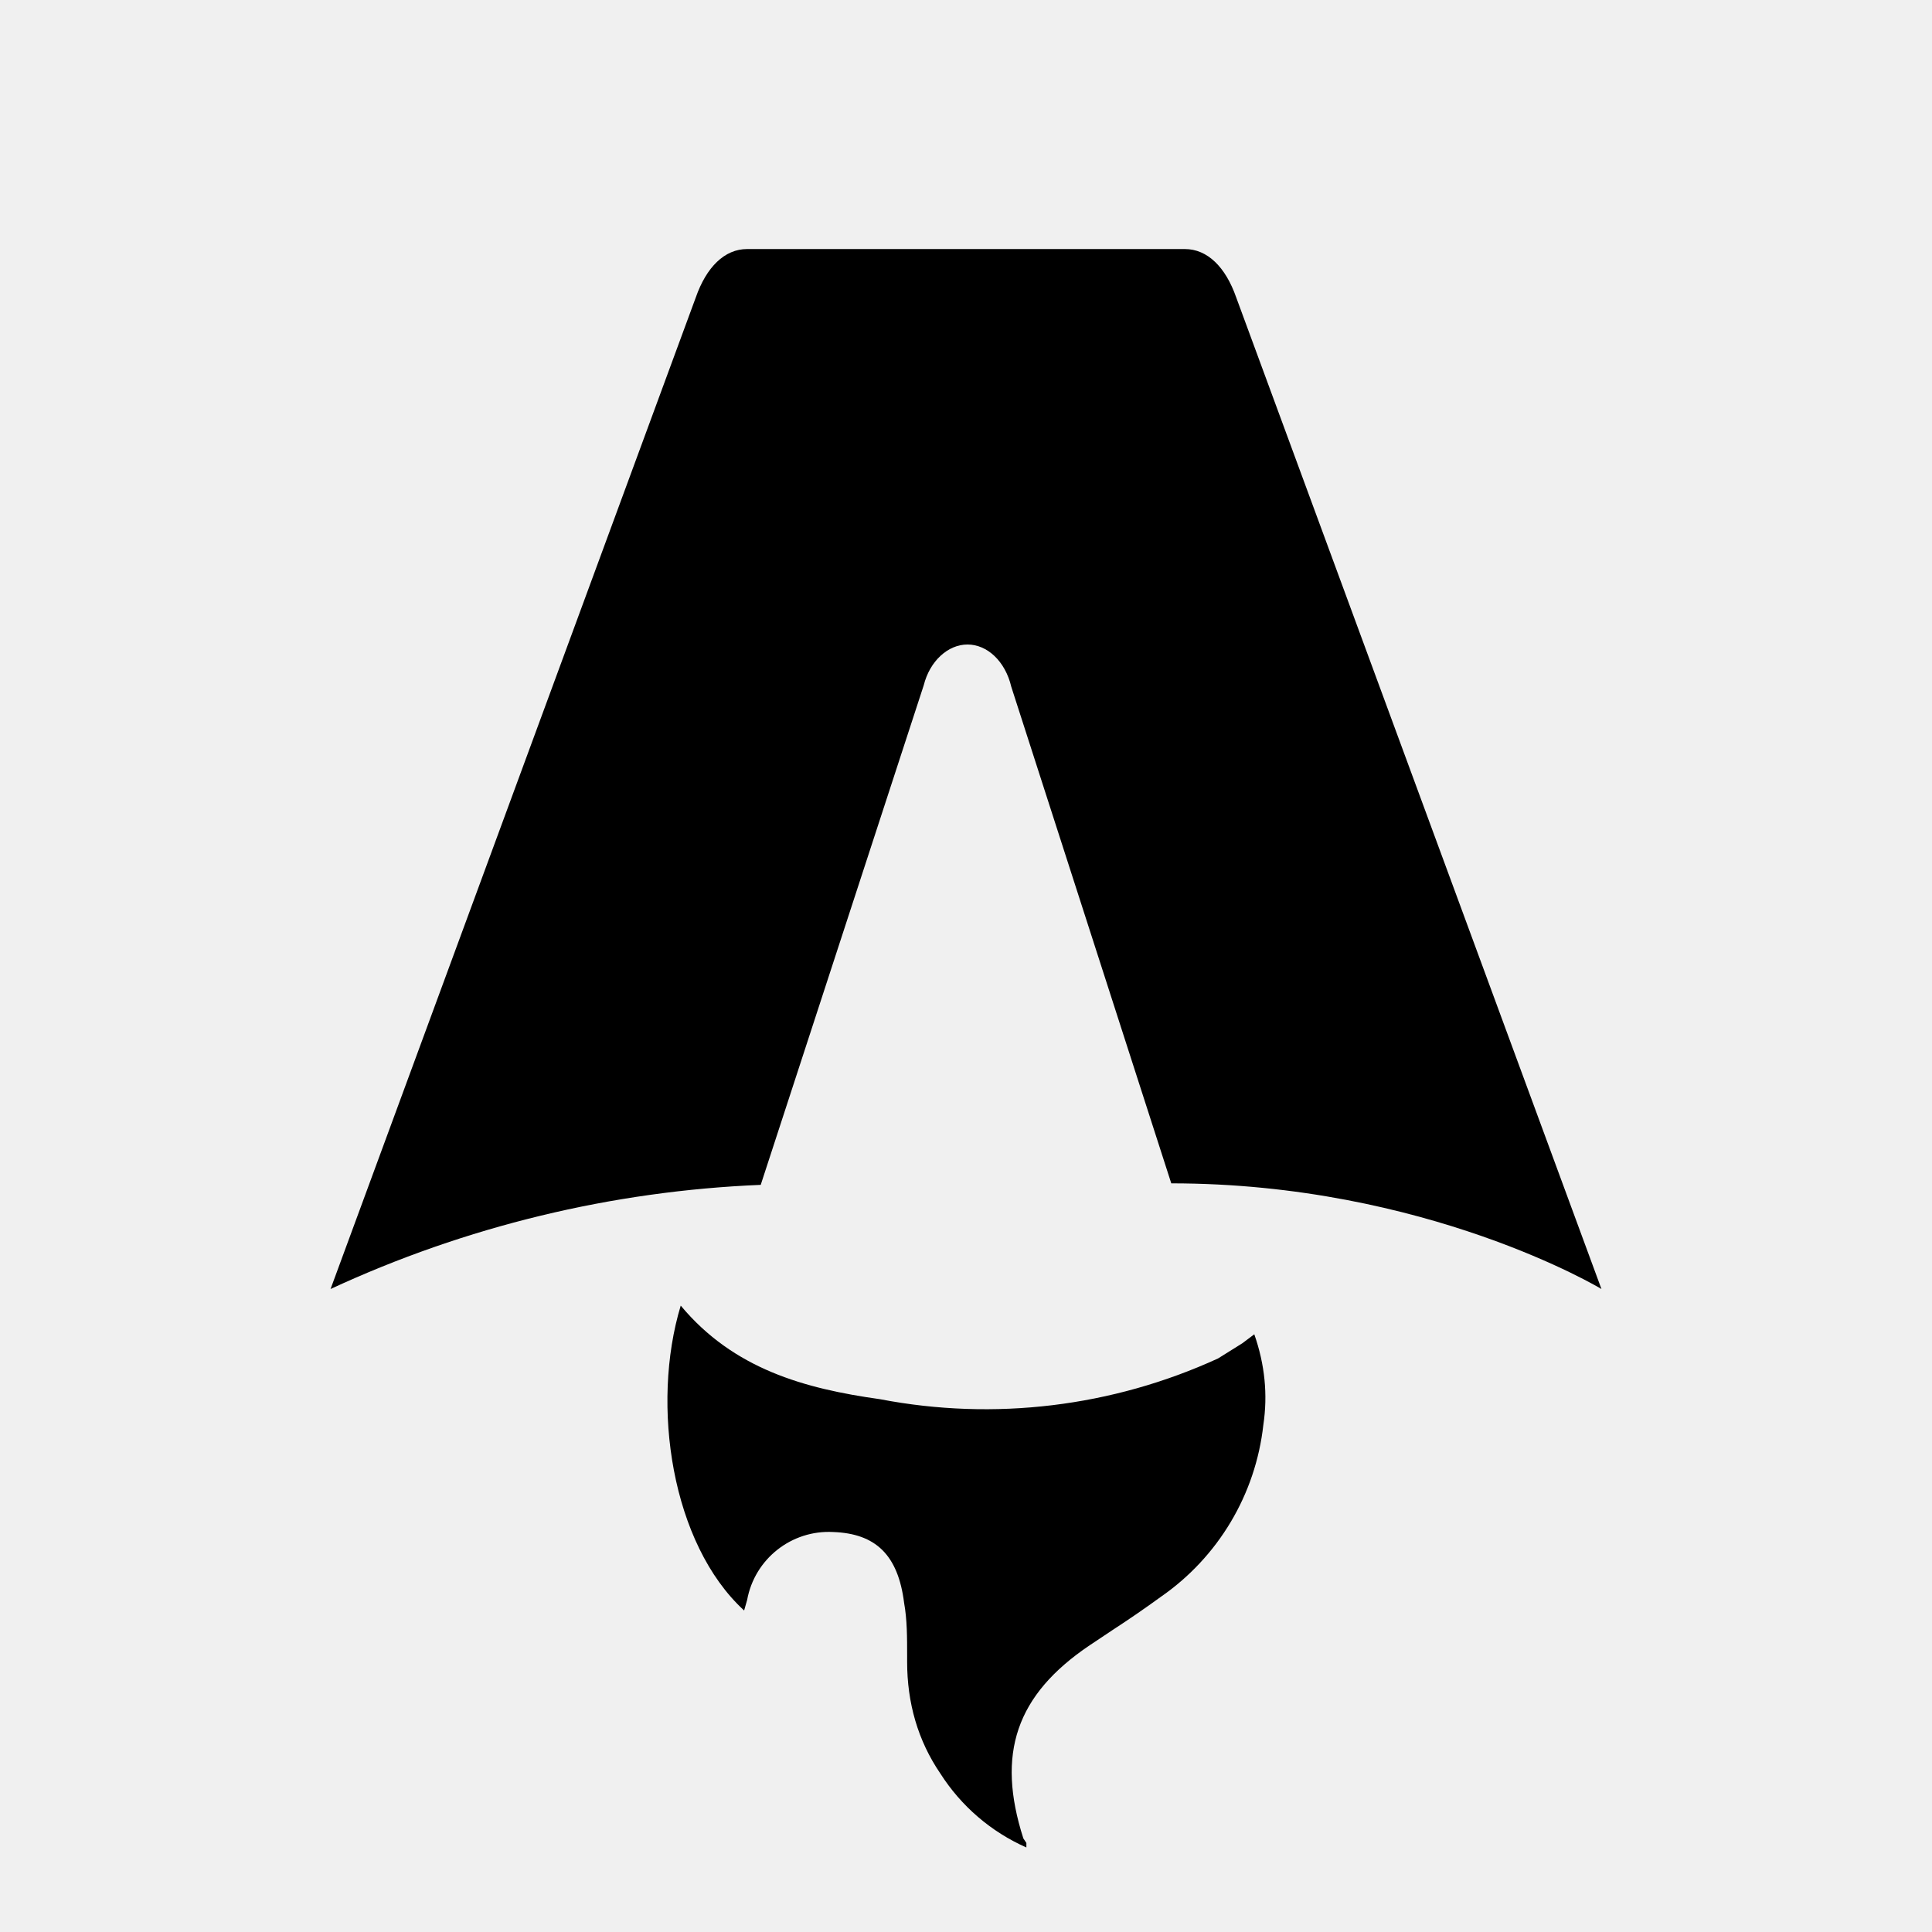
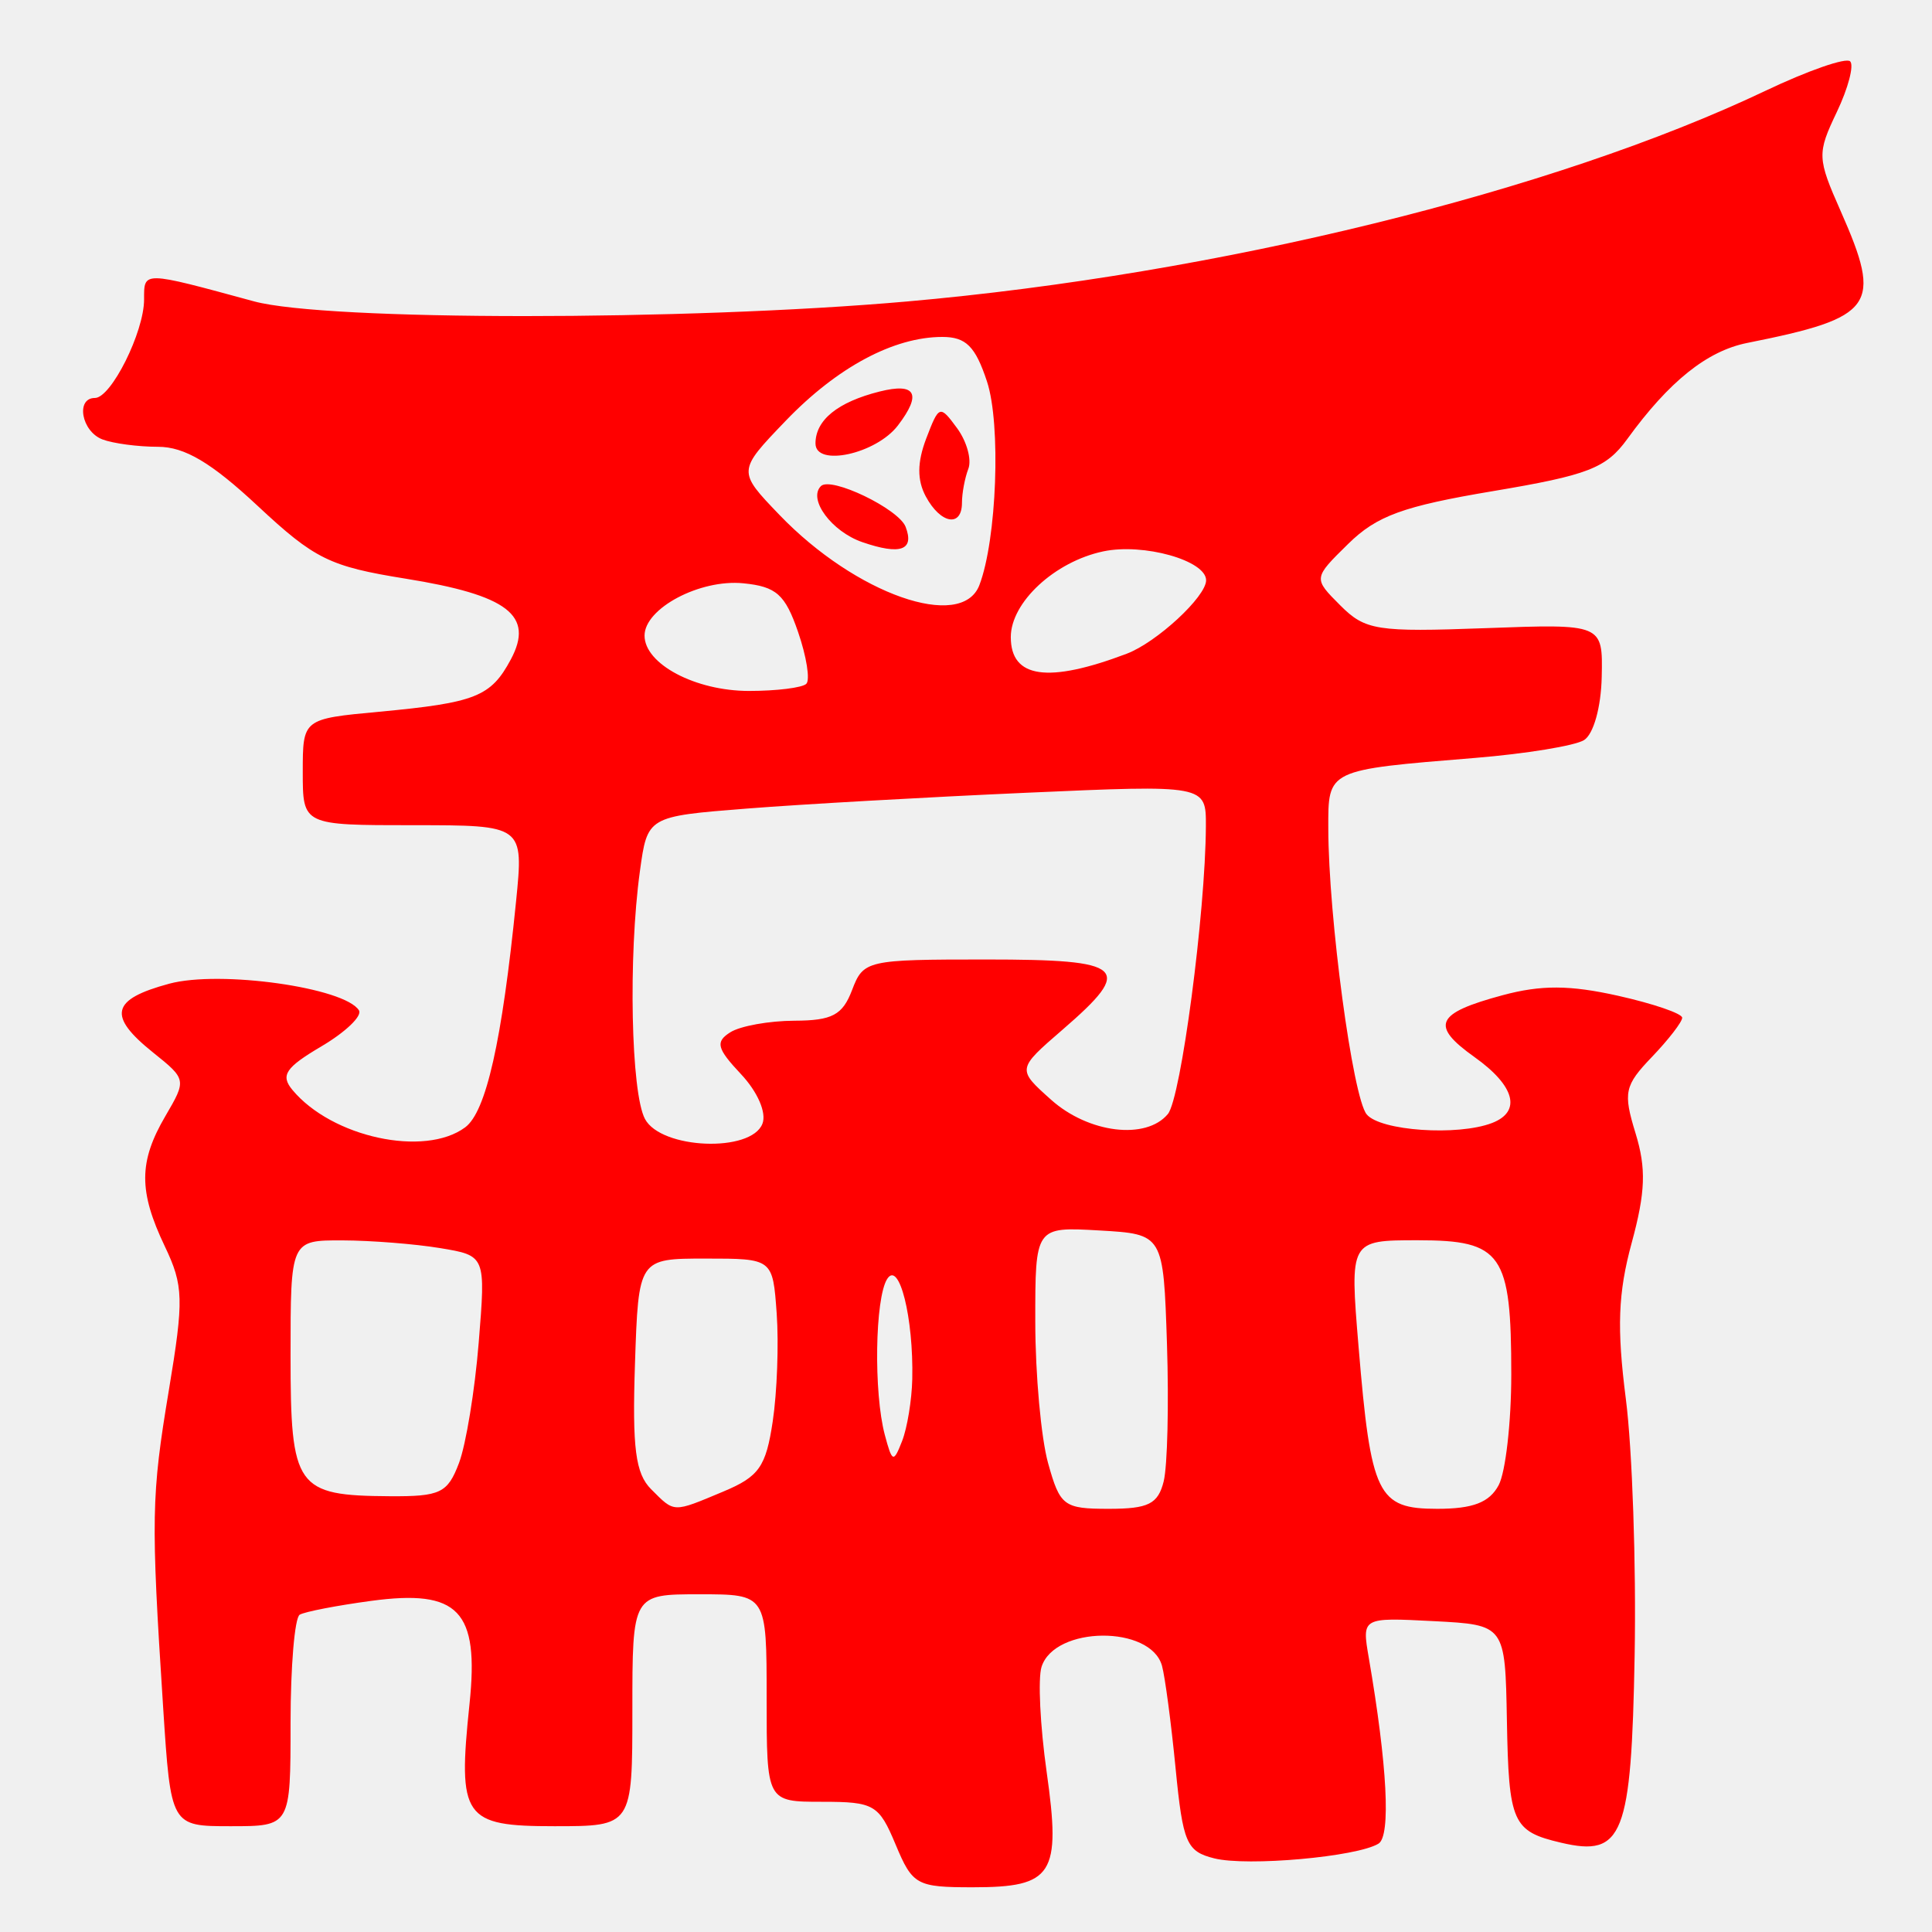
- <svg xmlns="http://www.w3.org/2000/svg" fill="none" viewBox="0 0 128 128">
-   <path d="M50.4 78.5a75.1 75.1 0 0 0-28.5 6.9l24.2-65.7c.7-2 1.9-3.2 3.4-3.2h29c1.5 0 2.7 1.2 3.4 3.2l24.2 65.7s-11.6-7-28.5-7L67 45.5c-.4-1.7-1.6-2.8-2.9-2.8-1.3 0-2.5 1.1-2.9 2.7L50.4 78.5Zm-1.1 28.2Zm-4.2-20.2c-2 6.6-.6 15.8 4.2 20.2a17.5 17.5 0 0 1 .2-.7 5.5 5.5 0 0 1 5.7-4.5c2.8.1 4.3 1.5 4.7 4.7.2 1.1.2 2.3.2 3.5v.4c0 2.7.7 5.2 2.2 7.4a13 13 0 0 0 5.7 4.9v-.3l-.2-.3c-1.8-5.6-.5-9.5 4.4-12.8l1.5-1a73 73 0 0 0 3.2-2.2 16 16 0 0 0 6.8-11.4c.3-2 .1-4-.6-6l-.8.6-1.6 1a37 37 0 0 1-22.4 2.7c-5-.7-9.7-2-13.2-6.2Z" />
-   <style>
+ <svg xmlns="http://www.w3.org/2000/svg" fill="none" viewBox="0 0 128 128" version="1.1" id="svg1" xml:space="preserve">
+   <defs id="defs1" />
+   <style id="style1">
        path { fill: #000; }
        @media (prefers-color-scheme: dark) {
            path { fill: #FFF; }
        }
    </style>
+   <path style="fill:#ff0000" d="m 59.336,122.204 c -1.106,-2.647 -1.421,-2.831 -4.863,-2.831 -3.681,0 -3.681,0 -3.681,-6.874 0,-6.874 0,-6.874 -4.448,-6.874 -4.448,0 -4.448,0 -4.448,7.683 0,7.683 0,7.683 -5.163,7.683 -6.03,0 -6.415,-0.555 -5.626,-8.104 0.646,-6.181 -0.715,-7.607 -6.515,-6.825 -2.271,0.306 -4.401,0.718 -4.735,0.916 -0.334,0.198 -0.607,3.432 -0.607,7.186 0,6.827 0,6.827 -3.966,6.827 -3.966,0 -3.966,0 -4.476,-7.885 -0.813,-12.559 -0.787,-13.986 0.38,-21.004 1,-6.014 0.975,-6.923 -0.269,-9.53 -1.742,-3.653 -1.733,-5.605 0.041,-8.634 1.403,-2.396 1.396,-2.432 -0.809,-4.199 -3.048,-2.442 -2.795,-3.527 1.065,-4.567 3.363,-0.906 11.632,0.258 12.566,1.768 0.228,0.369 -0.89,1.441 -2.485,2.382 -2.383,1.406 -2.726,1.92 -1.926,2.885 2.608,3.143 8.757,4.476 11.448,2.482 1.388,-1.028 2.442,-5.71 3.371,-14.962 0.507,-5.055 0.507,-5.055 -6.812,-5.055 -7.319,0 -7.319,0 -7.319,-3.522 0,-3.522 0,-3.522 5.065,-3.995 6.389,-0.597 7.398,-0.998 8.72,-3.467 1.561,-2.917 -0.189,-4.259 -6.973,-5.35 -5.035,-0.809 -6.02,-1.294 -9.796,-4.818 -3.073,-2.869 -4.843,-3.919 -6.606,-3.919 -1.325,0 -2.984,-0.221 -3.688,-0.491 -1.385,-0.531 -1.781,-2.744 -0.491,-2.744 1.075,0 3.256,-4.369 3.256,-6.524 0,-1.893 -0.147,-1.896 7.279,0.123 4.774,1.298 28.587,1.303 43.269,0.009 20.556,-1.812 42.831,-7.28 56.879,-13.962 2.815,-1.339 5.337,-2.216 5.604,-1.948 0.267,0.267 -0.131,1.78 -0.885,3.362 -1.311,2.749 -1.3,3.038 0.259,6.563 2.784,6.293 2.252,7.044 -6.191,8.731 -2.663,0.532 -5.178,2.547 -7.949,6.367 -1.401,1.932 -2.591,2.393 -8.896,3.451 -5.965,1.001 -7.697,1.632 -9.596,3.498 -2.317,2.276 -2.317,2.276 -0.521,4.073 1.655,1.655 2.411,1.774 9.596,1.509 7.799,-0.288 7.799,-0.288 7.724,3.225 -0.043,2.015 -0.544,3.803 -1.174,4.192 -0.604,0.373 -3.846,0.903 -7.203,1.178 -9.858,0.805 -9.745,0.751 -9.738,4.679 0.011,5.857 1.619,17.824 2.544,18.939 0.907,1.093 6.025,1.445 8.301,0.572 1.974,-0.758 1.524,-2.46 -1.157,-4.368 -2.95,-2.101 -2.586,-2.902 1.859,-4.099 2.554,-0.688 4.455,-0.679 7.649,0.036 2.338,0.523 4.25,1.178 4.25,1.456 0,0.277 -0.901,1.444 -2.001,2.593 -1.823,1.903 -1.92,2.353 -1.089,5.06 0.715,2.33 0.66,3.897 -0.254,7.256 -0.906,3.329 -0.992,5.638 -0.388,10.351 0.428,3.336 0.69,10.979 0.582,16.984 -0.215,11.963 -0.769,13.376 -4.866,12.414 -3.231,-0.758 -3.475,-1.309 -3.597,-8.095 -0.114,-6.341 -0.114,-6.341 -4.862,-6.587 -4.748,-0.245 -4.748,-0.245 -4.289,2.426 1.226,7.122 1.471,11.805 0.646,12.315 -1.414,0.874 -8.694,1.526 -10.886,0.976 -1.837,-0.461 -2.075,-1.016 -2.559,-5.968 -0.294,-3.003 -0.699,-6.058 -0.9,-6.788 -0.746,-2.705 -7.118,-2.65 -7.981,0.069 -0.246,0.776 -0.094,3.908 0.338,6.959 0.964,6.805 0.427,7.644 -4.889,7.644 -3.731,0 -3.995,-0.146 -5.117,-2.831 z M 47.928,98.816 c 2.361,-0.986 2.818,-1.638 3.268,-4.65 0.288,-1.927 0.405,-5.141 0.262,-7.143 -0.261,-3.639 -0.261,-3.639 -4.709,-3.639 -4.448,0 -4.448,0 -4.681,6.989 -0.185,5.565 0.033,7.254 1.069,8.29 1.575,1.575 1.404,1.57 4.791,0.154 z m 29.169,-0.673 c 0.25,-1.001 0.348,-5.095 0.218,-9.099 -0.238,-7.279 -0.238,-7.279 -4.484,-7.523 -4.246,-0.244 -4.246,-0.244 -4.241,6.066 0.003,3.471 0.384,7.675 0.847,9.343 0.791,2.848 1.036,3.033 4.024,3.033 2.625,0 3.261,-0.318 3.637,-1.82 z m 22.192,0.255 c 0.46,-0.86 0.837,-4.16 0.837,-7.332 0,-8.018 -0.611,-8.896 -6.19,-8.896 -4.515,0 -4.515,0 -3.928,7.052 0.821,9.853 1.252,10.741 5.217,10.741 2.362,0 3.451,-0.419 4.064,-1.564 z m -68.88,-1.468 c 0.463,-1.223 1.051,-4.815 1.307,-7.982 0.466,-5.758 0.466,-5.758 -2.563,-6.259 -1.666,-0.275 -4.575,-0.505 -6.466,-0.51 -3.437,-0.009 -3.437,-0.009 -3.437,7.634 0,8.772 0.355,9.275 6.574,9.316 3.351,0.022 3.832,-0.209 4.585,-2.199 z m 30.031,-5.56 c 0.091,-4.062 -0.868,-7.89 -1.662,-6.636 -0.81,1.278 -0.904,7.534 -0.156,10.334 0.49,1.832 0.575,1.862 1.145,0.404 0.339,-0.866 0.642,-2.712 0.673,-4.102 z m -9.925,-16.924 c 0.279,-0.726 -0.319,-2.106 -1.42,-3.278 -1.605,-1.709 -1.715,-2.141 -0.709,-2.777 0.656,-0.415 2.566,-0.759 4.245,-0.766 2.507,-0.01 3.19,-0.374 3.822,-2.034 0.749,-1.971 0.972,-2.022 8.876,-2.022 9.257,0 9.835,0.529 5.075,4.644 -3.033,2.622 -3.033,2.622 -0.764,4.65 2.479,2.216 6.292,2.681 7.735,0.943 0.865,-1.042 2.489,-13.331 2.518,-19.057 0.014,-2.755 0.014,-2.755 -11.915,-2.226 -6.561,0.291 -14.889,0.762 -18.507,1.048 -6.578,0.519 -6.578,0.519 -7.077,4.159 -0.775,5.652 -0.589,14.675 0.338,16.407 1.074,2.006 7.04,2.244 7.782,0.31 z m 2.906,-29.143 c 0.26,-0.26 0.014,-1.807 -0.548,-3.437 -0.856,-2.487 -1.441,-3.006 -3.631,-3.222 -2.871,-0.284 -6.539,1.66 -6.539,3.466 0,1.883 3.366,3.667 6.92,3.667 1.829,0 3.538,-0.213 3.798,-0.473 z M 74.651,43.309 c 1.986,-0.752 5.257,-3.778 5.257,-4.863 0,-1.313 -4.147,-2.479 -6.813,-1.916 -3.217,0.679 -6.127,3.377 -6.127,5.681 0,2.724 2.462,3.076 7.683,1.099 z M 64.886,38.767 c 1.155,-3.009 1.441,-10.656 0.504,-13.493 -0.769,-2.33 -1.392,-2.951 -2.959,-2.951 -3.219,0 -6.972,2.011 -10.384,5.564 -3.194,3.326 -3.194,3.326 -0.404,6.229 5.046,5.251 12.067,7.716 13.244,4.651 z m -7.756,-2.849 c -2.033,-0.702 -3.614,-2.84 -2.743,-3.711 0.659,-0.659 5.154,1.503 5.613,2.699 0.595,1.551 -0.346,1.883 -2.87,1.012 z m 4.205,-3.029 c -0.581,-1.086 -0.571,-2.261 0.032,-3.842 0.844,-2.211 0.903,-2.231 2.04,-0.683 0.644,0.877 0.981,2.089 0.748,2.695 -0.232,0.605 -0.422,1.616 -0.422,2.247 0,1.656 -1.42,1.409 -2.398,-0.418 z m -7.307,-3.506 c 0,-1.554 1.473,-2.747 4.251,-3.444 2.4,-0.602 2.808,0.157 1.209,2.25 -1.441,1.886 -5.459,2.765 -5.459,1.194 z" id="path2" />
</svg>
